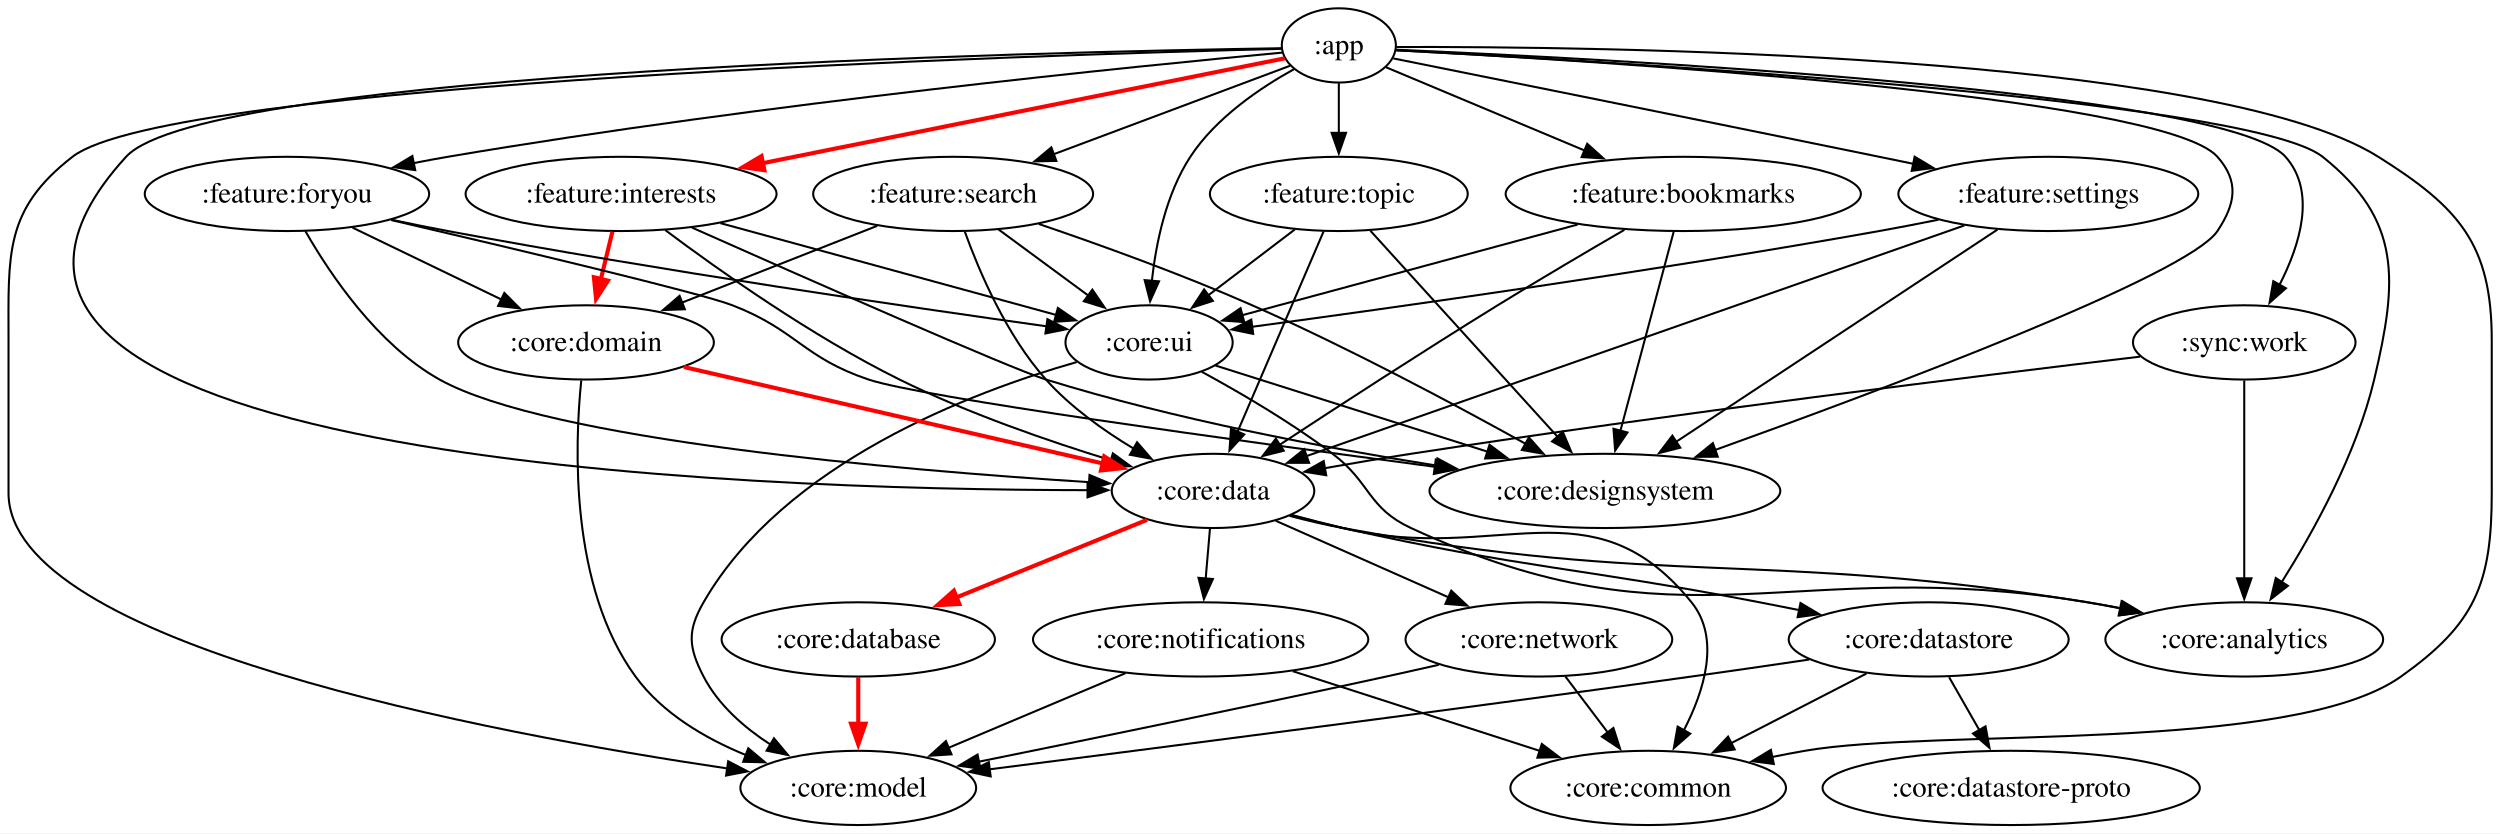
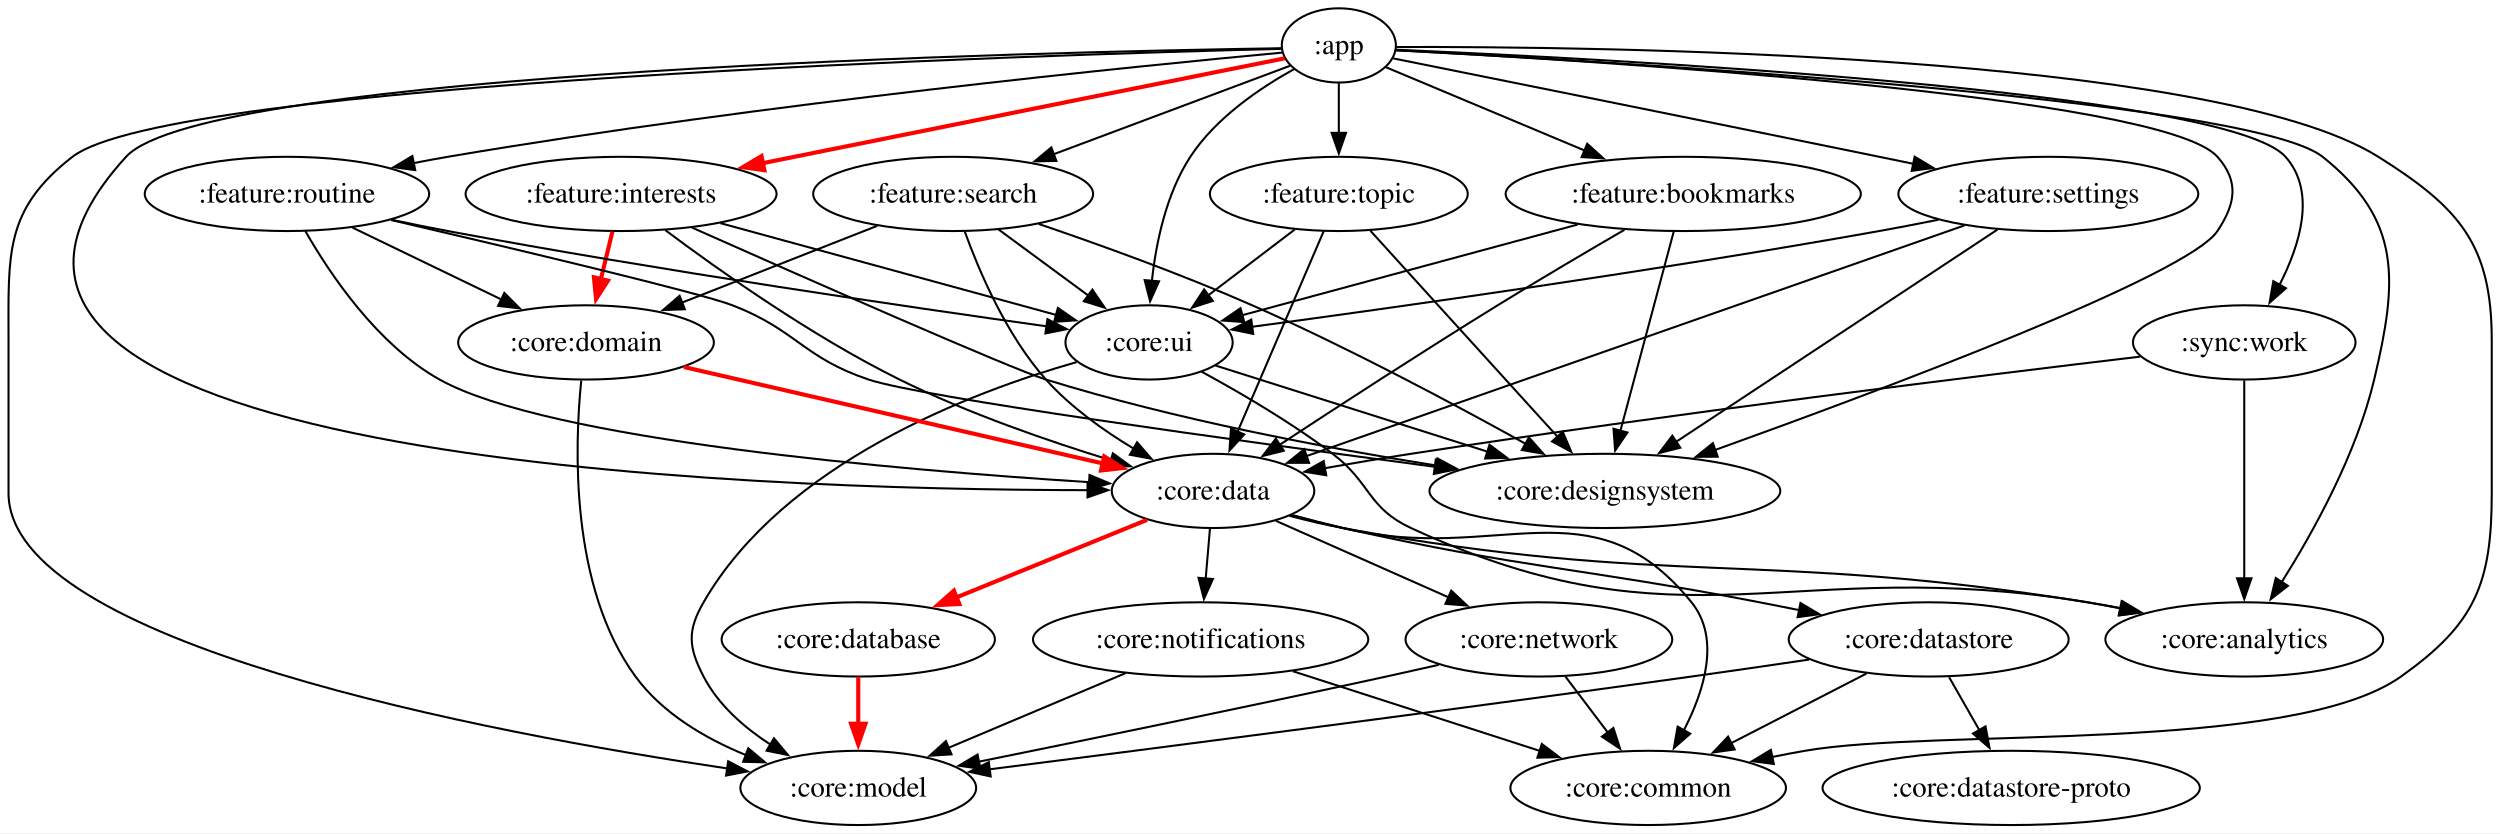
<svg xmlns="http://www.w3.org/2000/svg" width="1616" height="404pt" viewBox="0 0 1212.13 404">
  <g class="graph">
    <path fill="#fff" d="M0 404V0h1212.13v404z" />
    <g class="node" transform="translate(4 400)">
      <ellipse cx="645.13" cy="-378" fill="none" stroke="#000" rx="27.66" ry="18" />
      <text x="645.13" y="-373.8" font-family="Times,serif" font-size="14" text-anchor="middle">:app</text>
    </g>
    <g class="node" transform="translate(4 400)">
      <ellipse cx="297.13" cy="-306" fill="none" stroke="#000" rx="75.39" ry="18" />
      <text x="297.13" y="-301.8" font-family="Times,serif" font-size="14" text-anchor="middle">:feature:interests</text>
    </g>
    <g stroke="red" stroke-width="2" class="edge">
      <path fill="none" d="M622.9 28.25C575.45 37.76 472.2 58.45 385.13 76c-5.51 1.11-11.23 2.26-16.96 3.42" />
      <path fill="red" d="m370.62 82.5-10.5-1.45 9.11-5.41z" />
    </g>
    <g class="node" transform="translate(4 400)">
      <ellipse cx="135.13" cy="-306" fill="none" stroke="#000" rx="68.95" ry="18" />
-       <text x="135.13" y="-301.8" font-family="Times,serif" font-size="14" text-anchor="middle">:feature:foryou</text>
+       <text x="135.13" y="-301.8" font-family="Times,serif" font-size="14" text-anchor="middle">:feature:routine</text>
    </g>
    <g stroke="#000" class="edge">
      <path fill="none" d="M621.71 25.48C553.19 31.85 369.1 50.17 217.13 76c-5.5.93-11.19 1.99-16.88 3.12" />
      <path d="m201.33 82.47-10.5-1.43 9.1-5.43z" />
    </g>
    <g class="node" transform="translate(4 400)">
      <ellipse cx="812.13" cy="-306" fill="none" stroke="#000" rx="86.12" ry="18" />
      <text x="812.13" y="-301.8" font-family="Times,serif" font-size="14" text-anchor="middle">:feature:bookmarks</text>
    </g>
    <g stroke="#000" class="edge">
      <path fill="none" d="M672 32.59c24.72 10.36 64.82 27.17 96.45 40.43" />
      <path d="m769.56 69.68 7.87 7.1-10.58-.64z" />
    </g>
    <g class="node" transform="translate(4 400)">
      <ellipse cx="645.13" cy="-306" fill="none" stroke="#000" rx="62.51" ry="18" />
      <text x="645.13" y="-301.8" font-family="Times,serif" font-size="14" text-anchor="middle">:feature:topic</text>
    </g>
    <g stroke="#000" class="edge">
      <path fill="none" d="M649.13 40.3v24.16" />
      <path d="m652.63 64.38-3.5 10-3.5-10z" />
    </g>
    <g class="node" transform="translate(4 400)">
      <ellipse cx="458.13" cy="-306" fill="none" stroke="#000" rx="67.87" ry="18" />
      <text x="458.13" y="-301.8" font-family="Times,serif" font-size="14" text-anchor="middle">:feature:search</text>
    </g>
    <g stroke="#000" class="edge">
      <path fill="none" d="M625.45 31.87C596.73 42.61 547.61 61 510.72 74.81" />
      <path d="m512.19 78-10.59.22 8.14-6.78z" />
    </g>
    <g class="node" transform="translate(4 400)">
      <ellipse cx="989.13" cy="-306" fill="none" stroke="#000" rx="72.71" ry="18" />
      <text x="989.13" y="-301.8" font-family="Times,serif" font-size="14" text-anchor="middle">:feature:settings</text>
    </g>
    <g stroke="#000" class="edge">
      <path fill="none" d="M675.54 28.3c47.27 9.49 149.44 30.06 235.59 47.7 5.47 1.12 11.14 2.29 16.83 3.46" />
      <path d="m928.32 75.96 9.08 5.45-10.5 1.4z" />
    </g>
    <g class="node" transform="translate(4 400)">
      <ellipse cx="795.13" cy="-18" fill="none" stroke="#000" rx="66.81" ry="18" />
      <text x="795.13" y="-13.8" font-family="Times,serif" font-size="14" text-anchor="middle">:core:common</text>
    </g>
    <g stroke="#000" class="edge">
      <path fill="none" d="M676.95 22.77c93.64-.29 395.91 2.79 476.18 53.23 39.37 24.74 55 42.5 55 89v74c0 44.13-8.03 63.44-44 89-52.76 37.49-225.24 24.92-289 36-5.22.91-10.62 1.93-16.03 3.02" />
      <path d="m860.04 370.4-10.51-1.38 9.08-5.47z" />
    </g>
    <g class="node" transform="translate(4 400)">
      <ellipse cx="553.13" cy="-234" fill="none" stroke="#000" rx="40.53" ry="18" />
      <text x="553.13" y="-229.8" font-family="Times,serif" font-size="14" text-anchor="middle">:core:ui</text>
    </g>
    <g stroke="#000" class="edge">
      <path fill="none" d="M627.54 33.44C611.2 42.46 589.52 57.03 577.13 76c-11.72 17.95-16.64 41.79-18.67 60.29" />
      <path d="m561.96 136.38-4.33 9.66-2.64-10.26z" />
    </g>
    <g class="node" transform="translate(4 400)">
      <ellipse cx="774.13" cy="-162" fill="none" stroke="#000" rx="85.06" ry="18" />
      <text x="774.13" y="-157.8" font-family="Times,serif" font-size="14" text-anchor="middle">:core:designsystem</text>
    </g>
    <g stroke="#000" class="edge">
      <path fill="none" d="M677 24.37c90.47 4.71 371.67 21.68 398.13 51.63 10.59 11.99 8.85 22.67 0 36-14.26 21.47-161.89 76.8-243.49 106.12" />
      <path d="m832.85 221.41-10.6.07 8.24-6.66z" />
    </g>
    <g class="node" transform="translate(4 400)">
      <ellipse cx="584.13" cy="-162" fill="none" stroke="#000" rx="49.1" ry="18" />
      <text x="584.13" y="-157.8" font-family="Times,serif" font-size="14" text-anchor="middle">:core:data</text>
    </g>
    <g stroke="#000" class="edge">
      <path fill="none" d="M621.3 23.36C509.79 25.07 99.33 34.2 61.13 76-73.67 223.49 362.28 237.49 527.4 237.64" />
      <path d="m527.29 234.14 10 3.49-10 3.51z" />
    </g>
    <g class="node" transform="translate(4 400)">
      <ellipse cx="412.13" cy="-18" fill="none" stroke="#000" rx="57.16" ry="18" />
      <text x="412.13" y="-13.8" font-family="Times,serif" font-size="14" text-anchor="middle">:core:model</text>
    </g>
    <g stroke="#000" class="edge">
      <path fill="none" d="M621.23 23.65C507.4 26.52 81.9 39.63 35.13 76c-33.07 25.71-31 47.11-31 89v74c0 72.85 233.17 116.46 348.68 133.59" />
      <path d="m353.06 369.09 9.39 4.9-10.4 2.02z" />
    </g>
    <g class="node" transform="translate(4 400)">
      <ellipse cx="1084.13" cy="-90" fill="none" stroke="#000" rx="67.34" ry="18" />
      <text x="1084.13" y="-85.8" font-family="Times,serif" font-size="14" text-anchor="middle">:core:analytics</text>
    </g>
    <g stroke="#000" class="edge">
      <path fill="none" d="M676.84 24.37c96.52 5 414 23.46 449.29 51.63 38.51 30.74 36.4 60.07 25 108-8.61 36.2-29.46 73.82-44.83 98.2" />
      <path d="m1109.29 284.03-8.36 6.5 2.48-10.3z" />
    </g>
    <g class="node" transform="translate(4 400)">
      <ellipse cx="1084.13" cy="-234" fill="none" stroke="#000" rx="53.95" ry="18" />
      <text x="1084.13" y="-229.8" font-family="Times,serif" font-size="14" text-anchor="middle">:sync:work</text>
    </g>
    <g stroke="#000" class="edge">
      <path fill="none" d="M676.8 24.09c94.84 4.04 402.48 19.53 431.33 51.91 15.09 16.94 7.03 42.79-3 62.27" />
      <path d="m1108.33 139.73-7.93 7.02 1.82-10.44z" />
    </g>
    <g stroke="#000" class="edge">
      <path fill="none" d="M349.28 108.17c46.73 12.77 117.11 32.02 162.77 44.5" />
      <path d="m512.91 149.28 8.73 6.02-10.57.73z" />
    </g>
    <g stroke="#000" class="edge">
      <path fill="none" d="M335.47 110.31c53.99 24.01 154.4 68.34 171.66 73.69 62.31 19.31 134.94 33.06 189.32 41.71" />
      <path d="m696.93 222.25 9.34 5-10.42 1.91z" />
    </g>
    <g stroke="#000" class="edge">
      <path fill="none" d="M322.57 111.56c25.82 19.36 71.03 51.41 113.56 72.44 33.02 16.33 72.34 29.89 102.71 39.21" />
      <path d="m539.58 219.78 8.56 6.23-10.58.47z" />
    </g>
    <g class="node" transform="translate(4 400)">
      <ellipse cx="280.13" cy="-234" fill="none" stroke="#000" rx="61.99" ry="18" />
      <text x="280.13" y="-229.8" font-family="Times,serif" font-size="14" text-anchor="middle">:core:domain</text>
    </g>
    <g stroke="red" stroke-width="2" class="edge">
      <path fill="none" d="M296.93 112.3c-1.79 7.38-3.93 16.18-5.94 24.45" />
      <path fill="red" d="m294.76 136.06-5.76 8.89-1.04-10.54z" />
    </g>
    <g stroke="#000" class="edge">
      <path fill="none" d="M189.81 106.51c9.08 1.93 18.46 3.84 27.32 5.49 102.76 19.19 223.91 36.91 290.28 46.2" />
      <path d="m507.84 154.73 9.42 4.84-10.39 2.09z" />
    </g>
    <g stroke="#000" class="edge">
      <path fill="none" d="M189.66 106.67c58.87 13.72 150.08 35.36 165.47 41.33 31.15 12.08 34.32 25.38 66 36 25.5 8.55 177.39 29.47 274.66 42.32" />
      <path d="m696.12 222.84 9.45 4.77-10.37 2.17z" />
    </g>
    <g stroke="#000" class="edge">
      <path fill="none" d="M148.05 112.02c11.87 20.76 34.89 55.14 65.08 71.98 52.8 29.45 223.23 43.94 315.06 49.76" />
      <path d="m528.25 230.26 9.77 4.11-10.2 2.88z" />
    </g>
    <g stroke="#000" class="edge">
      <path fill="none" d="M170.95 110.36c21.25 10.26 49.41 23.85 72.31 34.91" />
      <path d="m244.53 142 7.48 7.5-10.52-1.2z" />
    </g>
    <g stroke="#000" class="edge">
      <path fill="none" d="M764.96 108.83c-47.43 12.82-117.32 31.71-162.71 43.98" />
      <path d="m603.29 156.15-10.56-.77 8.74-5.99z" />
    </g>
    <g stroke="#000" class="edge">
      <path fill="none" d="M811.47 112.41c-6.45 24.09-18.15 67.84-25.84 96.56" />
      <path d="m789.07 209.67-5.97 8.76-.8-10.57z" />
    </g>
    <g stroke="#000" class="edge">
      <path fill="none" d="M787.58 111.42c-17.78 10.32-41.08 24.02-61.45 36.58-36.53 22.52-77.81 49.32-105.62 67.59" />
      <path d="m622.44 218.51-10.27 2.57 6.43-8.42z" />
    </g>
    <g stroke="#000" class="edge">
      <path fill="none" d="M627.79 111.24c-12.51 9.51-28.47 21.66-42.05 31.99" />
      <path d="m588.06 145.86-10.07 3.27 5.83-8.84z" />
    </g>
    <g stroke="#000" class="edge">
      <path fill="none" d="M664.43 111.85c22.5 24.76 64.67 71.18 90.84 99.99" />
      <path d="m757.69 209.3 4.14 9.75-9.32-5.04z" />
    </g>
    <g stroke="#000" class="edge">
      <path fill="none" d="M641.77 112.13c-10.4 24.2-29.49 68.66-41.87 97.48" />
      <path d="m603.27 210.61-7.16 7.81.73-10.57z" />
    </g>
    <g stroke="#000" class="edge">
      <path fill="none" d="M484.16 111.24c12.92 9.51 29.4 21.66 43.43 31.99" />
      <path d="m529.64 140.4 5.98 8.75-10.13-3.11z" />
    </g>
    <g stroke="#000" class="edge">
      <path fill="none" d="M503.63 108.57c29.3 9.97 69.29 24.35 103.5 39.43 46.63 20.55 98.27 48.14 132.48 67.12" />
      <path d="m741.29 212.05 7.03 7.93-10.44-1.82z" />
    </g>
    <g stroke="#000" class="edge">
      <path fill="none" d="M467.8 112.32c6.93 19.2 20.17 50.26 39.33 71.68 11.92 13.33 27.94 24.74 42.57 33.52" />
      <path d="m551.31 214.4 6.93 8.01-10.42-1.94z" />
    </g>
    <g stroke="#000" class="edge">
      <path fill="none" d="M425.25 109.5c-27.48 10.81-65.2 25.64-94.72 37.25" />
      <path d="m332.05 149.92-10.59.4 8.03-6.92z" />
    </g>
    <g stroke="#000" class="edge">
      <path fill="none" d="M939.84 106.5c-9.54 1.93-19.41 3.84-28.71 5.5-108 19.26-235.39 37.16-304.07 46.42" />
      <path d="m607.62 161.87-10.37-2.13 9.44-4.8z" />
    </g>
    <g stroke="#000" class="edge">
      <path fill="none" d="M968.47 111.29c-38.36 25.33-112.4 74.23-155.97 103.01" />
      <path d="m814.7 217.04-10.27 2.59 6.42-8.43z" />
    </g>
    <g stroke="#000" class="edge">
      <path fill="none" d="M952.44 109.27c-76.15 26.7-239.67 84.03-319.13 111.89" />
      <path d="m634.7 224.38-10.59.01 8.27-6.62z" />
    </g>
    <g stroke="#000" class="edge">
      <path fill="none" d="m589.26 177.18 131.95 41.79" />
      <path d="m722.19 215.61 8.47 6.36-10.59.31z" />
    </g>
    <g stroke="#000" class="edge">
      <path fill="none" d="M522.04 175.53C471.55 189.9 380.2 224.25 341.13 292c-7.99 13.86-7.36 21.79 0 36 7.13 13.76 19.66 24.72 32.46 33.01" />
      <path d="m375.25 357.93 6.8 8.13-10.38-2.12z" />
    </g>
    <g stroke="#000" class="edge">
      <path fill="none" d="M582.63 180.21c18.33 9.97 43.28 24.49 63.5 39.79 18.55 14.04 16.89 26.22 38 36 133.07 61.65 183.33 11.96 328 36 5.23.87 10.63 1.87 16.04 2.94" />
      <path d="m1028.66 291.47 9.08 5.45-10.5 1.4z" />
    </g>
    <g stroke="#000" class="edge">
      <path fill="none" d="M626.36 249.67c8.15 2.17 16.73 4.39 24.77 6.33 74.65 18.01 120.68-23.69 169 36 14.16 17.49 6.2 42.9-3.73 62.09" />
      <path d="m819.51 355.71-7.95 7 1.85-10.43z" />
    </g>
    <g stroke="#000" class="edge">
      <path fill="none" d="M625.21 250.09c8.46 2.23 17.45 4.36 25.92 5.91 158.59 29.1 201.81 10.35 361 36 5.31.86 10.8 1.86 16.3 2.93" />
      <path d="m1029.07 291.49 9.09 5.45-10.5 1.41z" />
    </g>
    <g class="node" transform="translate(4 400)">
      <ellipse cx="412.13" cy="-90" fill="none" stroke="#000" rx="66.26" ry="18" />
      <text x="412.13" y="-85.8" font-family="Times,serif" font-size="14" text-anchor="middle">:core:database</text>
    </g>
    <g stroke="red" stroke-width="2" class="edge">
      <path fill="none" d="m556.18 252-93.88 38.21" />
      <path fill="red" d="m465.15 292.83-10.58.53 7.94-7.02z" />
    </g>
    <g class="node" transform="translate(4 400)">
      <ellipse cx="931.13" cy="-90" fill="none" stroke="#000" rx="67.87" ry="18" />
      <text x="931.13" y="-85.8" font-family="Times,serif" font-size="14" text-anchor="middle">:core:datastore</text>
    </g>
    <g stroke="#000" class="edge">
      <path fill="none" d="M625.98 249.79c8.25 2.19 16.97 4.38 25.15 6.21 88.99 19.9 112.45 18.74 202 36 6.31 1.22 12.89 2.52 19.45 3.84" />
      <path d="m872.97 292.35 9.1 5.43-10.49 1.43z" />
    </g>
    <g class="node" transform="translate(4 400)">
      <ellipse cx="742.13" cy="-90" fill="none" stroke="#000" rx="64.66" ry="18" />
      <text x="742.13" y="-85.8" font-family="Times,serif" font-size="14" text-anchor="middle">:core:network</text>
    </g>
    <g stroke="#000" class="edge">
      <path fill="none" d="M618.59 252.5c23.83 10.55 57.28 25.37 83.94 37.19" />
      <path d="m703.65 286.35 7.72 7.25-10.56-.85z" />
    </g>
    <g class="node" transform="translate(4 400)">
      <ellipse cx="578.13" cy="-90" fill="none" stroke="#000" rx="81.29" ry="18" />
      <text x="578.13" y="-85.8" font-family="Times,serif" font-size="14" text-anchor="middle">:core:notifications</text>
    </g>
    <g stroke="#000" class="edge">
      <path fill="none" d="M586.65 256.3c-.63 7.29-1.37 15.97-2.07 24.16" />
      <path d="m588.07 280.72-4.35 9.67-2.63-10.26z" />
    </g>
    <g stroke="#000" class="edge">
      <path fill="none" d="M1037.64 172.89c-76.58 9.09-226.61 27.56-353.51 47.11-13.59 2.09-28.23 4.57-41.87 6.98" />
      <path d="m643.02 230.4-10.46-1.69 9.23-5.2z" />
    </g>
    <g stroke="#000" class="edge">
      <path fill="none" d="M1088.13 184.41v96.17" />
      <path d="m1091.63 280.38-3.5 10-3.5-10z" />
    </g>
    <g stroke="red" stroke-width="2" class="edge">
      <path fill="none" d="M331.63 177.94c55.58 12.79 147.28 33.91 204.66 47.12" />
      <path fill="red" d="m535.38 221.26 8.96 5.66-10.53 1.16z" />
    </g>
    <g stroke="#000" class="edge">
      <path fill="none" d="M281.82 184.44c-3.23 31.81-5.55 99.99 26.31 143.56 13.06 17.87 33.81 30.02 53.65 38.13" />
      <path d="m362.8 362.78 8.12 6.81-10.59-.26z" />
    </g>
    <g stroke="red" stroke-width="2" class="edge">
      <path fill="none" d="M416.13 328.3v24.16" />
      <path fill="red" d="m419.63 350.87-3.5 10-3.5-10z" />
    </g>
    <g stroke="#000" class="edge">
      <path fill="none" d="M904.95 326.54c-19.28 9.92-44.51 22.9-65.5 33.71" />
      <path d="m841.07 363.35-10.5 1.47 7.29-7.69z" />
    </g>
    <g stroke="#000" class="edge">
      <path fill="none" d="M877.24 319.75c-18.26 2.7-38.52 5.66-57.11 8.25-120.2 16.77-260.74 34.86-340.37 44.98" />
      <path d="m480.33 376.43-10.37-2.21 9.48-4.73z" />
    </g>
    <g class="node" transform="translate(4 400)">
      <ellipse cx="971.13" cy="-18" fill="none" stroke="#000" rx="91.47" ry="18" />
      <text x="971.13" y="-13.8" font-family="Times,serif" font-size="14" text-anchor="middle">:core:datastore-proto</text>
    </g>
    <g stroke="#000" class="edge">
      <path fill="none" d="M945.02 328.3c4.45 7.8 9.82 17.19 14.78 25.87" />
      <path d="m962.68 352.16 1.92 10.42-8-6.94z" />
    </g>
    <g stroke="#000" class="edge">
      <path fill="none" d="M758.96 327.95c6.18 8.16 13.74 18.14 20.62 27.23" />
      <path d="M782.26 352.92 785.5 363l-8.82-5.86z" />
    </g>
    <g stroke="#000" class="edge">
      <path fill="none" d="M697.6 322.31c-8.48 1.93-17.23 3.89-25.47 5.69-67.75 14.79-145.82 30.81-197.76 41.32" />
      <path d="m475.36 372.69-10.5-1.45 9.11-5.41z" />
    </g>
    <g stroke="#000" class="edge">
      <path fill="none" d="M626.83 325.42c34.89 11.26 83.44 26.92 120.11 38.75" />
      <path d="m747.55 360.68 8.44 6.4-10.59.26z" />
    </g>
    <g stroke="#000" class="edge">
      <path fill="none" d="M545.7 326.36c-25.25 10.65-59 24.88-85.72 36.15" />
      <path d="m461.34 365.73-10.57.66 7.85-7.11z" />
    </g>
  </g>
</svg>
